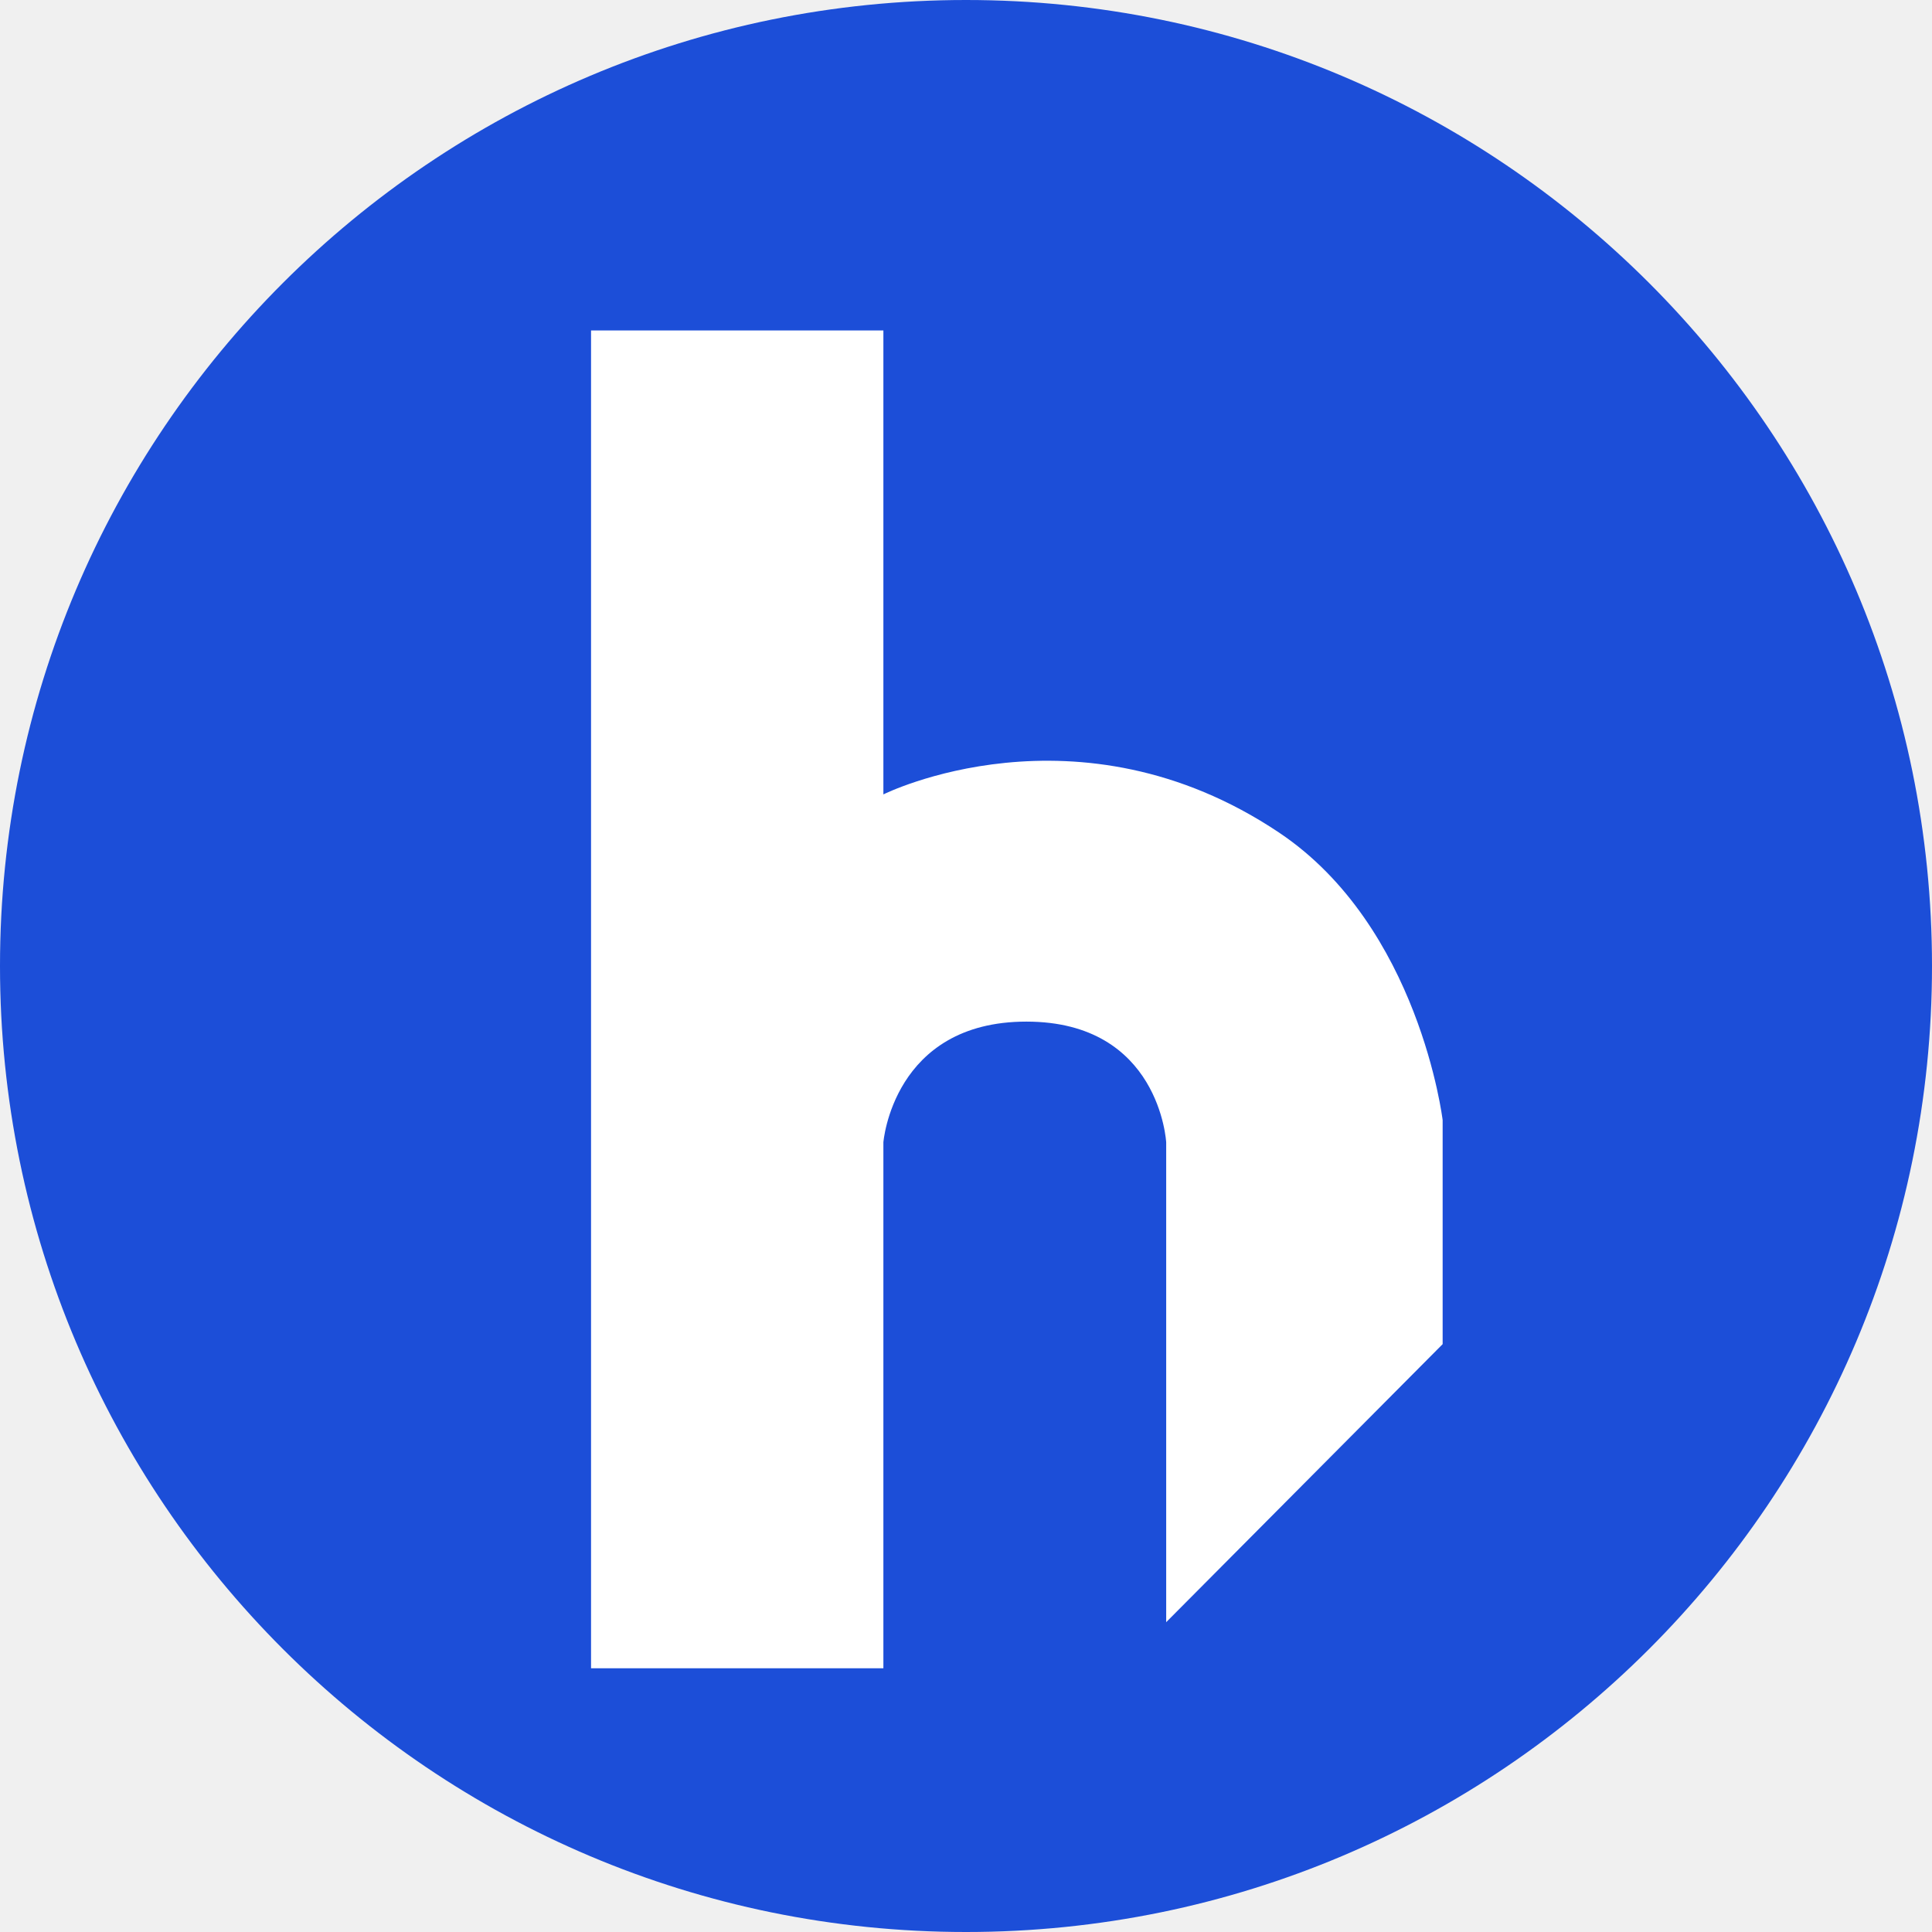
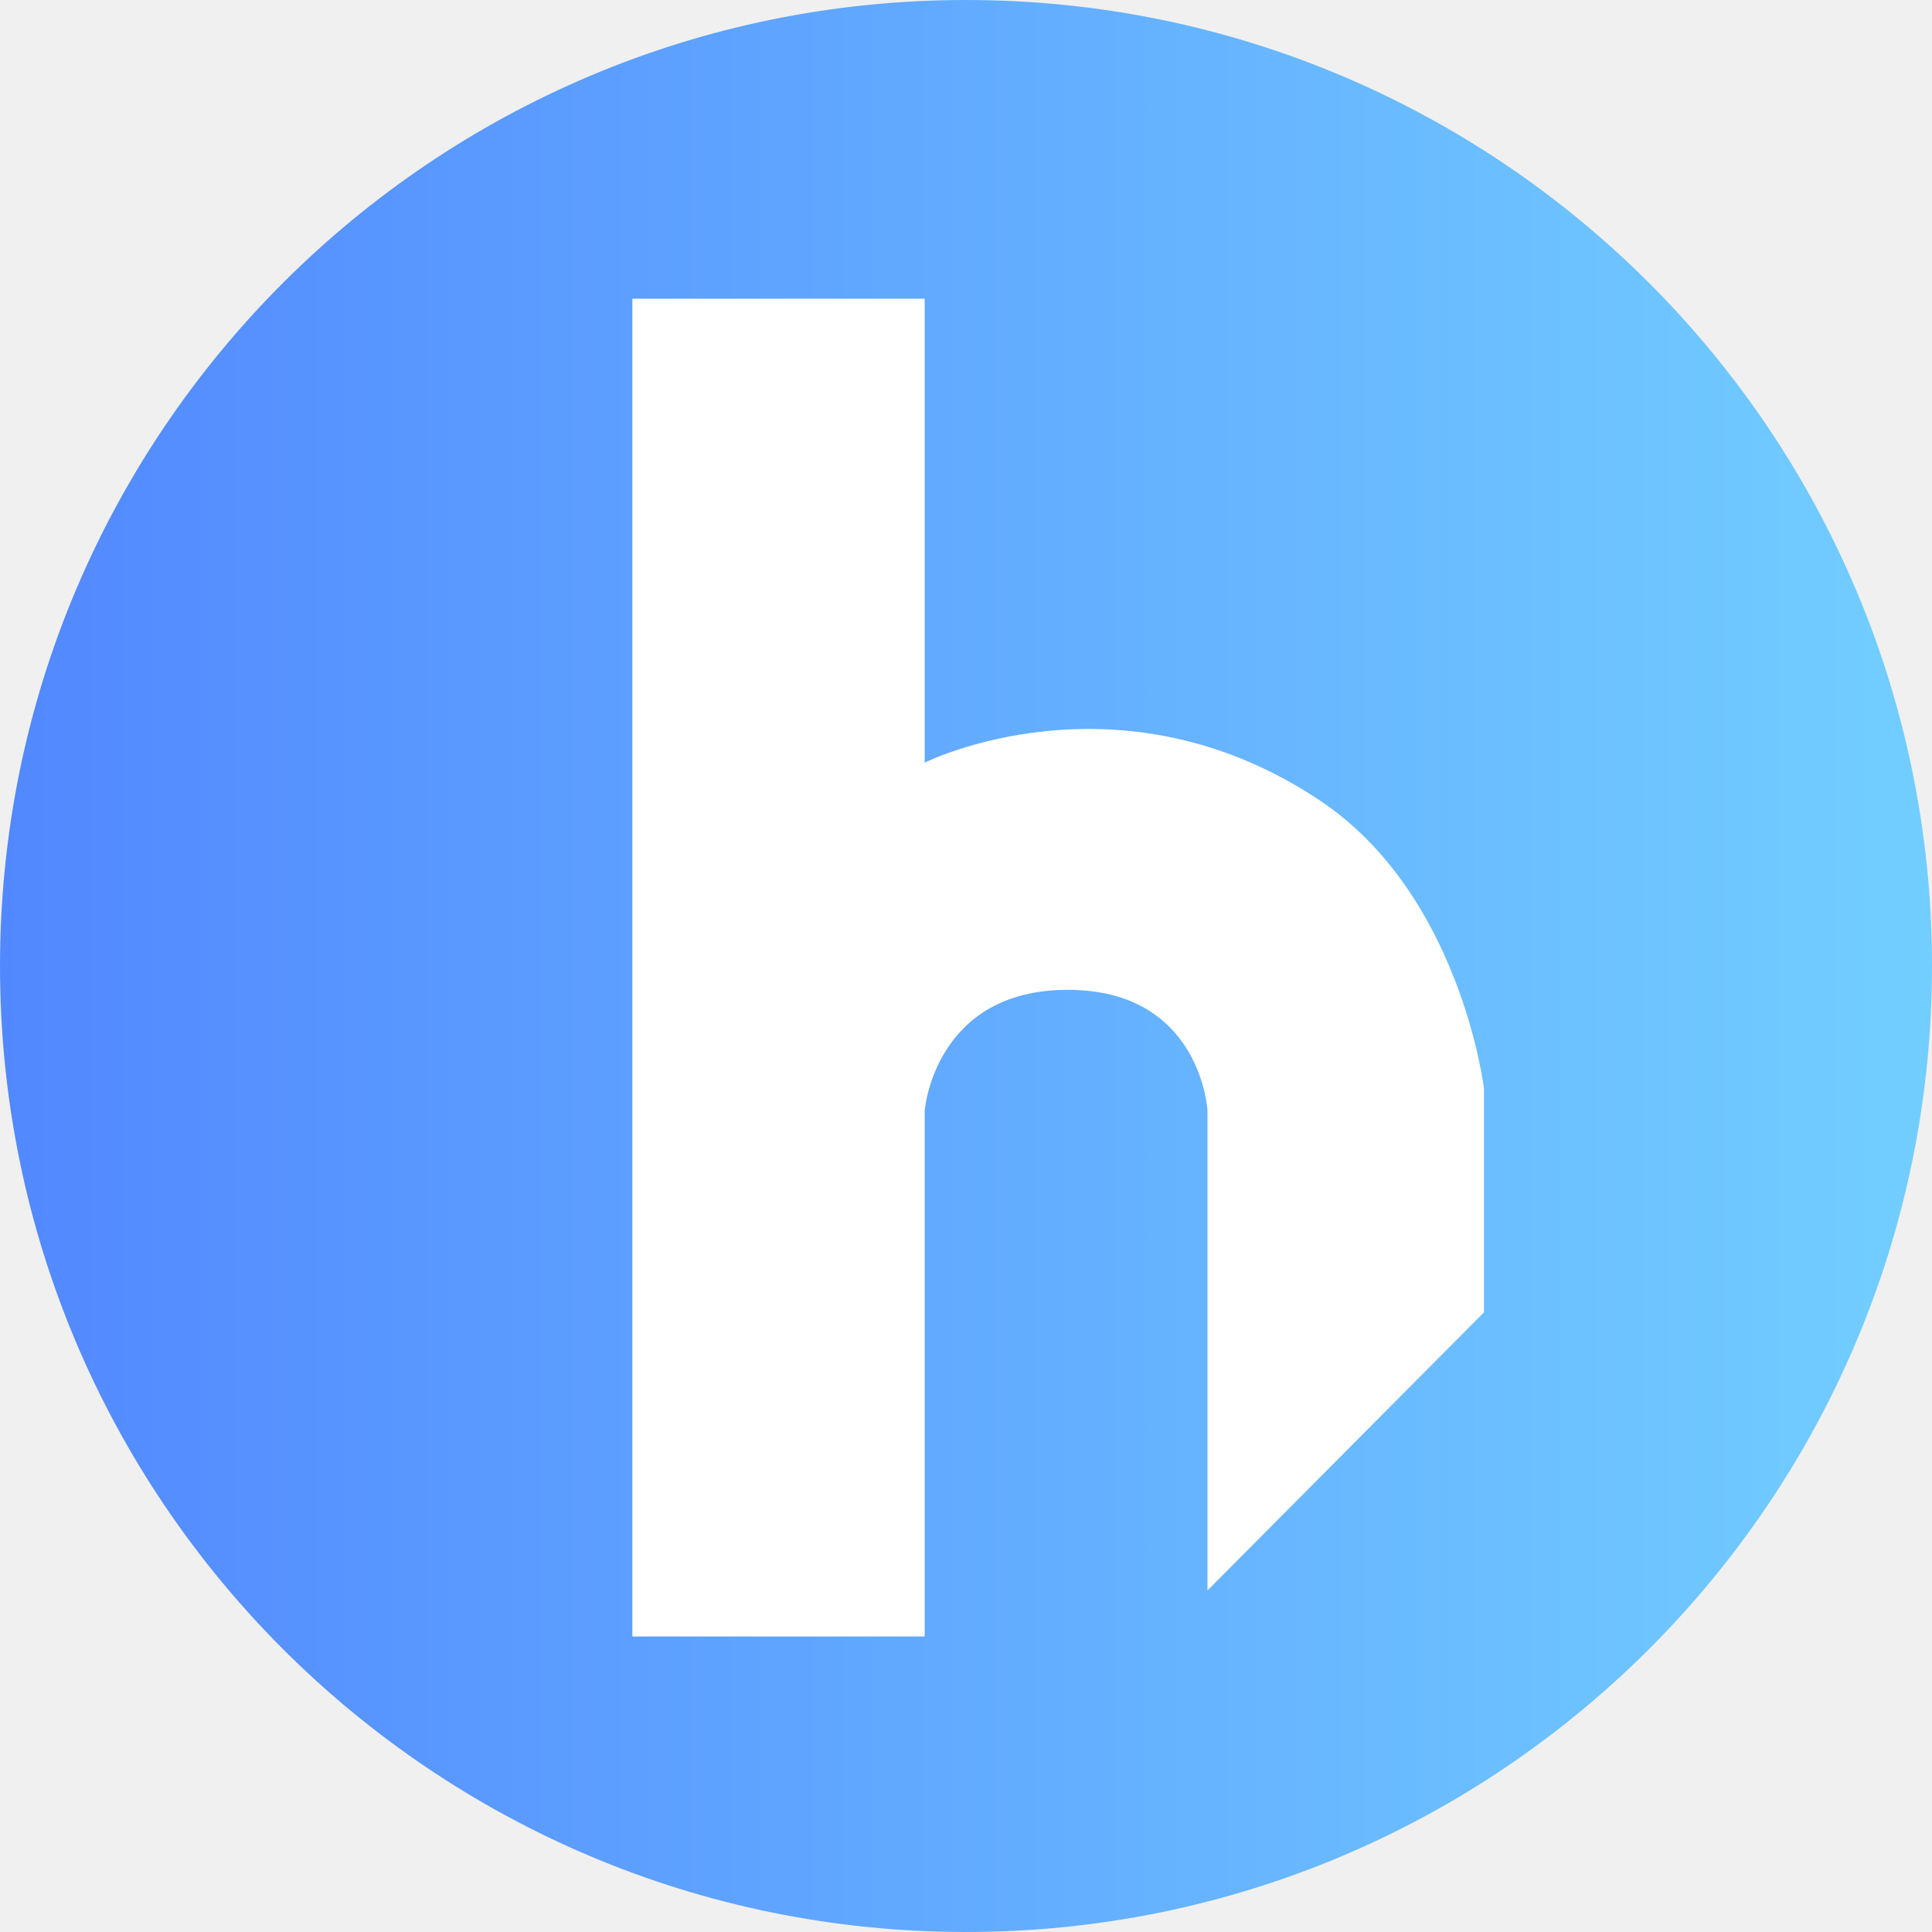
<svg xmlns="http://www.w3.org/2000/svg" width="608" height="608" viewBox="0 0 608 608" fill="none">
-   <rect width="608" height="608" rx="304" fill="#1C4ED8" />
-   <path d="M186 104H278V250C278 250 339 219.5 402.5 262C446.682 291.571 454 352.5 454 352.5V423L367 510.5V359.5C367 359.5 365 321.5 323 321.5C281 321.5 278 359.5 278 359.5V525H186V104Z" fill="white" />
+   <rect width="608" height="608" rx="304" fill="url(#paint0_linear_92_31)" />
+   <path d="M199 94H291V240C291 240 352 209.5 415.5 252C459.682 281.571 467 342.5 467 342.5V413L380 500.5V349.5C380 349.5 378 311.5 336 311.5C294 311.5 291 349.5 291 349.5V515H199V94Z" fill="white" />
+   <defs>
+     <linearGradient id="paint0_linear_92_31" x1="0" y1="304" x2="625.5" y2="304" gradientUnits="userSpaceOnUse">
+       <stop stop-color="#5288FF" />
+       <stop offset="1" stop-color="#73D0FF" />
+     </linearGradient>
+   </defs>
</svg>
